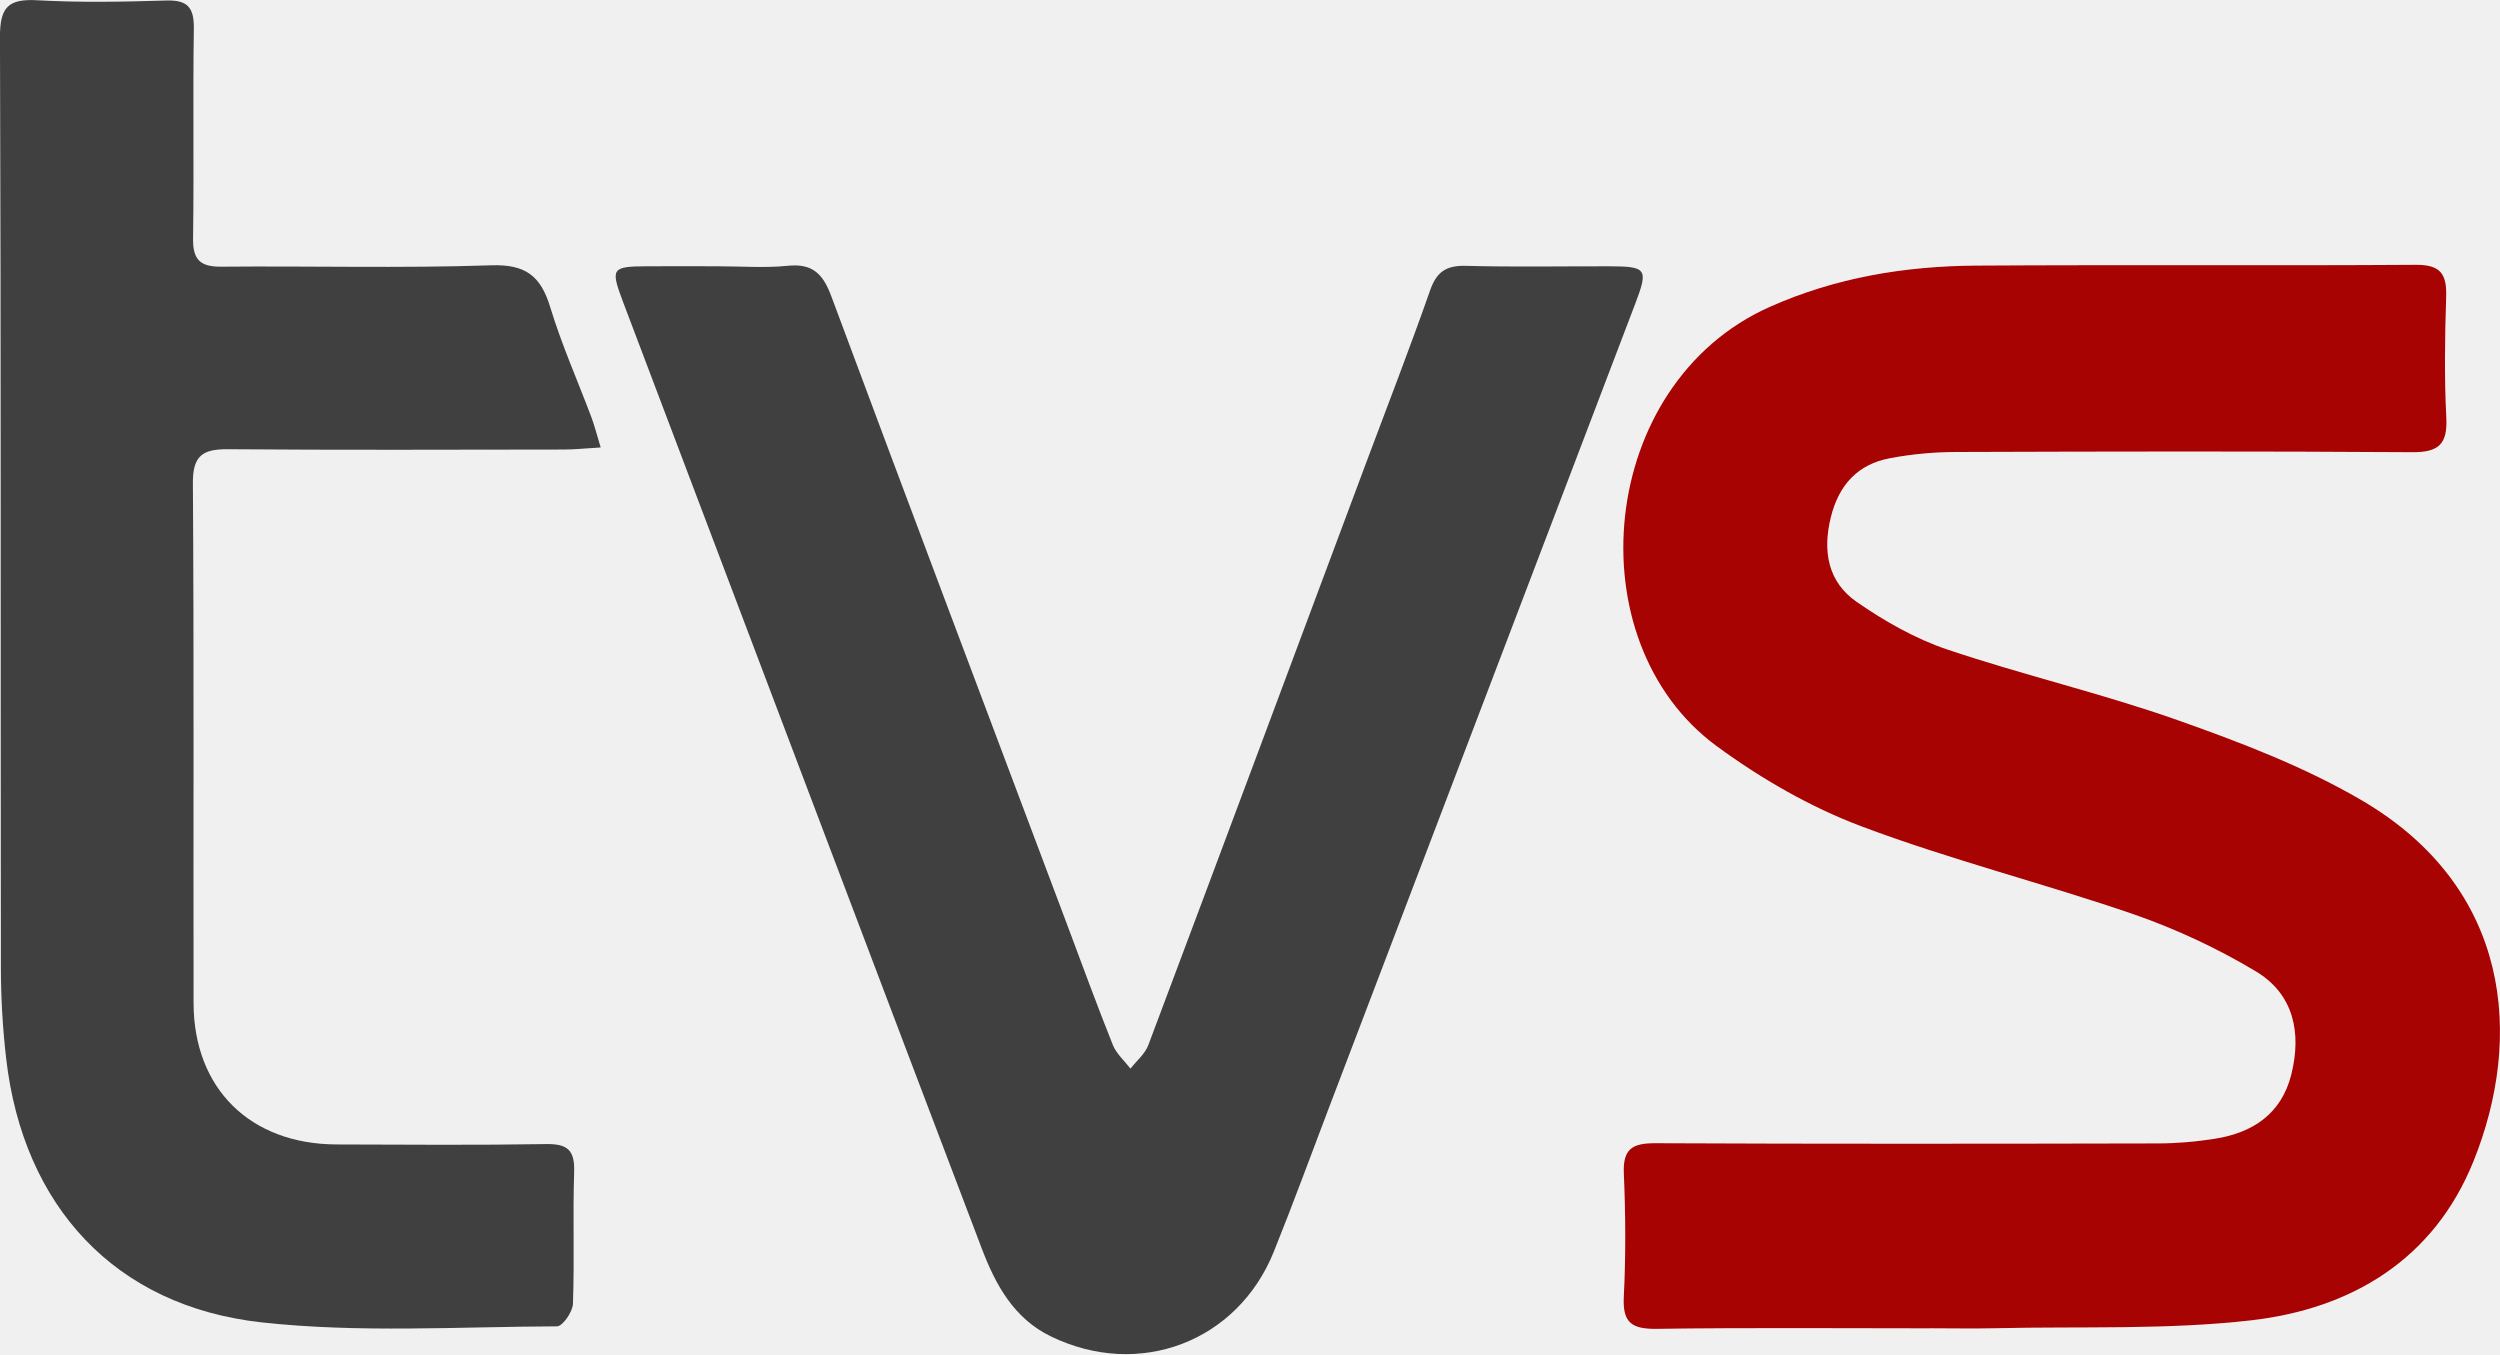
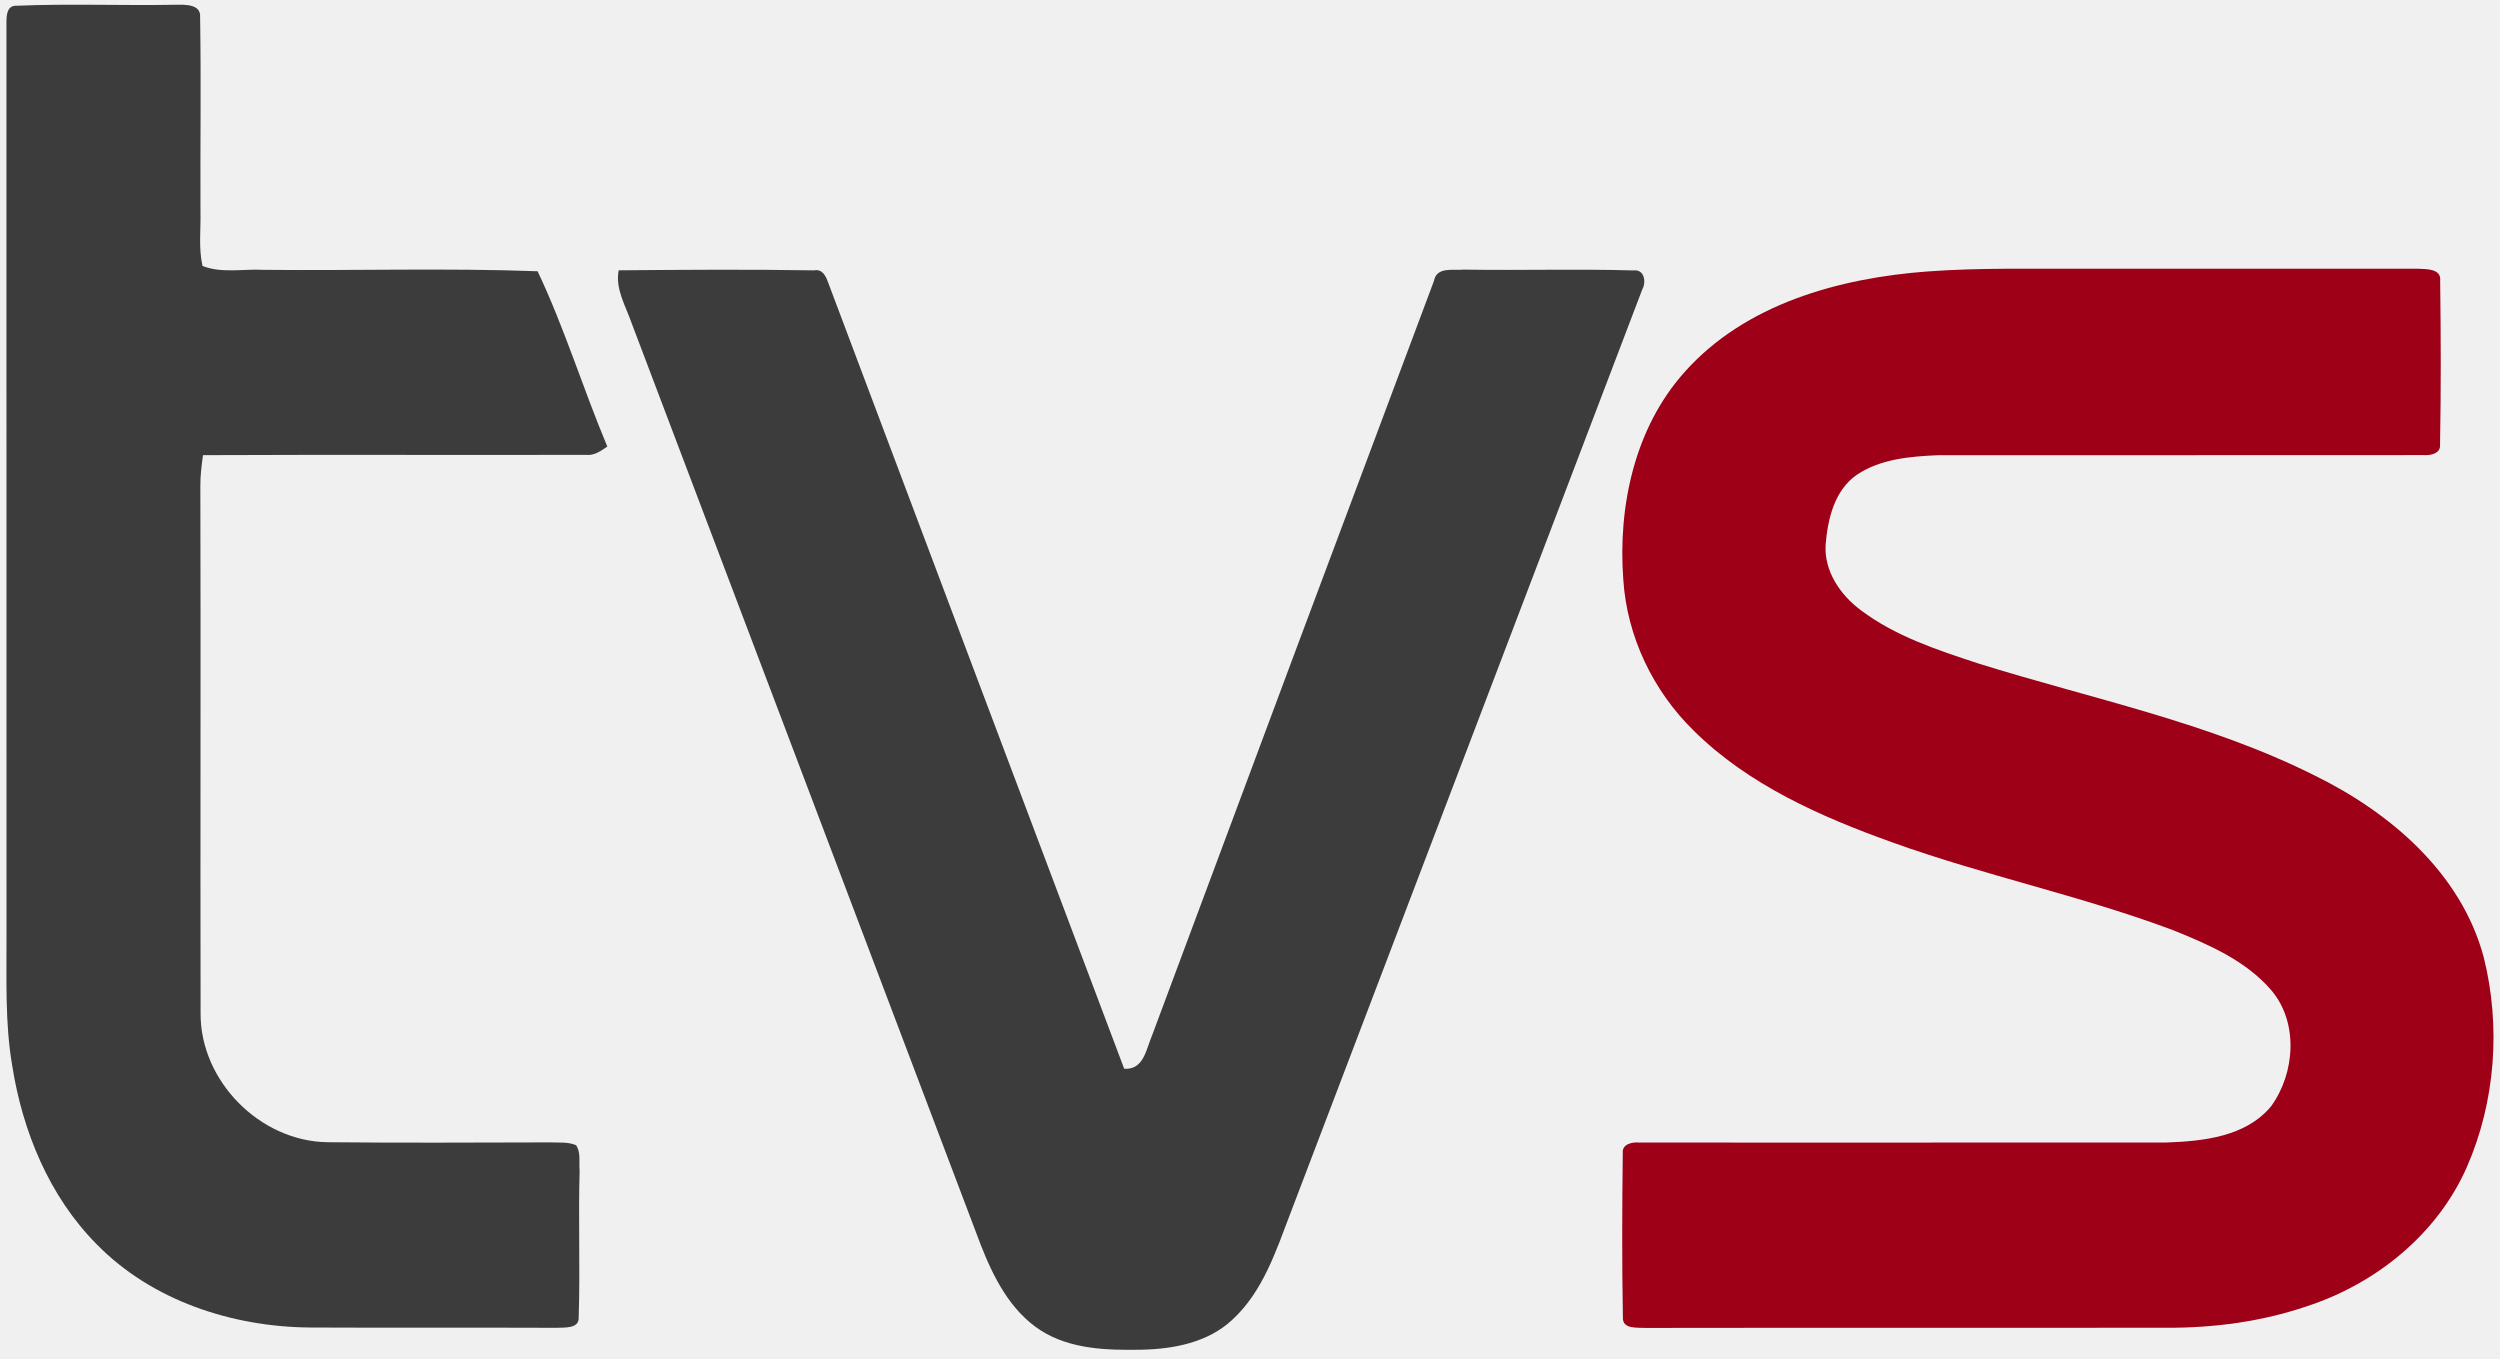
- <svg xmlns="http://www.w3.org/2000/svg" viewBox="-463 265 96 52">
-   <path fill="#FFF" d="M-388.894 316.008c.845 0 1.69.017 2.536-.002 3.267-.075 6.56.067 9.793-.302 3.86-.44 7.025-2.336 8.546-6.103 1.92-4.756 1.465-10.512-4.312-13.88-2.2-1.283-4.633-2.213-7.045-3.065-2.904-1.026-5.92-1.728-8.842-2.712-1.23-.414-2.41-1.087-3.482-1.83-1.1-.762-1.317-1.942-.99-3.256.31-1.242 1.033-2.03 2.27-2.26a13.956 13.956 0 0 1 2.514-.24c5.845-.02 11.69-.03 17.535.01 1.014.006 1.365-.302 1.312-1.33-.08-1.54-.058-3.088-.007-4.63.03-.876-.205-1.244-1.166-1.238-5.625.038-11.25-.006-16.873.03-2.737.018-5.4.456-7.938 1.586-6.617 2.948-7.515 12.843-2.04 16.864 1.698 1.246 3.592 2.34 5.556 3.08 3.43 1.292 7.006 2.19 10.475 3.385a25.373 25.373 0 0 1 4.664 2.178c1.47.872 1.78 2.364 1.375 3.973-.38 1.505-1.475 2.23-2.93 2.46-.722.116-1.46.18-2.19.182-6.434.014-12.868.023-19.3-.01-.89-.003-1.248.225-1.21 1.168.068 1.58.078 3.165 0 4.742-.052 1.013.34 1.232 1.274 1.22 3.49-.05 6.983-.02 10.476-.02zm-46.496-40.783c-.92 0-1.838-.004-2.757 0-1.374.006-1.42.074-.932 1.367l7.957 21.007c1.937 5.114 3.873 10.23 5.82 15.34.53 1.4 1.233 2.69 2.656 3.38 3.384 1.642 7.16.214 8.558-3.247.742-1.838 1.422-3.7 2.127-5.553 3.92-10.29 7.842-20.58 11.76-30.87.505-1.324.434-1.422-1.002-1.425-1.838-.003-3.677.03-5.514-.016-.74-.02-1.113.224-1.364.938-.764 2.182-1.603 4.338-2.412 6.504-2.8 7.496-5.594 14.993-8.41 22.483-.127.337-.45.6-.684.9-.23-.3-.54-.57-.674-.907-.614-1.533-1.18-3.085-1.76-4.632-3.025-8.04-6.06-16.073-9.054-24.123-.317-.852-.715-1.264-1.667-1.167-.874.088-1.763.02-2.645.02zm-4.54 6.958c-.15-.494-.236-.84-.36-1.17-.53-1.408-1.144-2.79-1.58-4.225-.366-1.197-.947-1.647-2.268-1.603-3.45.117-6.908.02-10.362.053-.812.007-1.096-.264-1.084-1.083.038-2.683-.01-5.367.03-8.05.01-.807-.23-1.115-1.064-1.09-1.652.052-3.31.084-4.96-.008-1.115-.062-1.426.28-1.422 1.41.042 11.912.02 23.824.035 35.736 0 1.173.07 2.352.205 3.517.658 5.637 4.167 9.486 9.81 10.108 3.74.413 7.557.166 11.34.152.214 0 .6-.558.612-.868.06-1.69-.01-3.382.046-5.072.027-.833-.263-1.073-1.076-1.06-2.682.043-5.365.022-8.048.014-3.313-.01-5.484-2.142-5.49-5.423-.012-6.654.02-13.308-.027-19.963-.008-1.057.37-1.314 1.34-1.306 4.3.036 8.6.018 12.9.012.424 0 .847-.046 1.424-.08z" />
-   <path fill="#A80303" d="M-388.894 316.008c-3.493 0-6.985-.03-10.477.02-.936.012-1.327-.207-1.276-1.22.08-1.577.07-3.163.002-4.742-.04-.943.318-1.17 1.208-1.167 6.433.03 12.867.022 19.3.008.73 0 1.47-.066 2.192-.18 1.454-.23 2.55-.957 2.93-2.462.403-1.61.094-3.1-1.375-3.973a25.364 25.364 0 0 0-4.663-2.178c-3.47-1.195-7.045-2.093-10.475-3.385-1.964-.74-3.858-1.834-5.555-3.08-5.476-4.02-4.578-13.916 2.04-16.864 2.536-1.13 5.2-1.568 7.937-1.586 5.624-.036 11.248.008 16.873-.03.96-.007 1.195.36 1.166 1.236-.05 1.543-.073 3.092.006 4.632.052 1.027-.3 1.335-1.313 1.328-5.845-.04-11.69-.028-17.535-.008-.84.003-1.69.083-2.513.238-1.24.232-1.962 1.02-2.272 2.26-.327 1.315-.11 2.495.99 3.257 1.073.743 2.253 1.416 3.483 1.83 2.922.984 5.94 1.686 8.843 2.712 2.412.852 4.846 1.782 7.045 3.064 5.777 3.368 6.233 9.124 4.313 13.88-1.52 3.768-4.685 5.664-8.545 6.104-3.234.37-6.526.227-9.793.302-.845.02-1.69.002-2.536.002z" />
-   <path fill="#404040" d="M-435.39 275.225c.882 0 1.77.07 2.645-.02.952-.096 1.35.316 1.667 1.168 2.995 8.05 6.03 16.084 9.053 24.123.58 1.547 1.147 3.1 1.76 4.632.136.338.446.606.675.906.233-.298.557-.562.684-.9 2.816-7.49 5.61-14.986 8.41-22.482.81-2.166 1.648-4.322 2.412-6.504.25-.714.623-.958 1.365-.94 1.838.048 3.677.014 5.515.017 1.436.003 1.507.1 1.003 1.424l-11.76 30.87c-.706 1.852-1.386 3.715-2.127 5.553-1.396 3.46-5.173 4.89-8.557 3.247-1.423-.69-2.125-1.98-2.657-3.38-1.946-5.11-3.882-10.226-5.82-15.34l-7.955-21.008c-.488-1.293-.44-1.36.933-1.367.92-.004 1.838 0 2.757 0zm-4.54 6.958c-.576.033-1 .08-1.423.08-4.3.005-8.6.023-12.9-.012-.97-.007-1.348.25-1.34 1.307.046 6.655.015 13.31.027 19.964.006 3.282 2.177 5.414 5.49 5.424 2.683.008 5.366.03 8.048-.014.813-.013 1.103.227 1.076 1.06-.055 1.69.015 3.383-.046 5.072-.01.31-.398.868-.613.868-3.783.014-7.6.26-11.34-.152-5.643-.622-9.152-4.47-9.81-10.108a30.617 30.617 0 0 1-.205-3.517c-.015-11.912.007-23.824-.035-35.736-.004-1.13.307-1.472 1.423-1.41 1.65.092 3.307.06 4.96.01.833-.027 1.074.28 1.062 1.087-.04 2.684.01 5.368-.03 8.05-.01.82.273 1.09 1.085 1.084 3.454-.032 6.91.064 10.362-.053 1.32-.044 1.902.406 2.267 1.603.436 1.436 1.05 2.817 1.58 4.226.124.33.21.675.36 1.17z" />
+ <svg xmlns="http://www.w3.org/2000/svg" width="427pt" height="232pt" viewBox="0 0 427 232" version="1.1">
+   <g id="#000002be">
+     <path fill="#000002" opacity="0.75" d=" M 1.10 3.88 C 1.11 2.60 1.16 0.88 2.89 0.98 C 11.91 0.60 20.96 0.98 29.99 0.81 C 31.53 0.80 34.33 0.65 34.18 2.91 C 34.36 13.95 34.19 25.00 34.24 36.04 C 34.32 39.16 33.89 42.35 34.59 45.43 C 37.89 46.72 41.56 45.90 45.02 46.09 C 60.61 46.25 76.24 45.76 91.82 46.33 C 96.42 56.01 99.57 66.37 103.73 76.27 C 102.63 77.02 101.50 77.86 100.08 77.69 C 78.28 77.74 56.47 77.64 34.67 77.74 C 34.43 79.48 34.21 81.22 34.22 82.99 C 34.30 113.01 34.20 143.03 34.26 173.06 C 34.19 184.64 44.41 194.97 55.99 195.09 C 68.66 195.23 81.33 195.14 94.00 195.12 C 95.46 195.20 97.01 194.99 98.39 195.60 C 99.25 196.84 98.86 198.50 99.00 199.92 C 98.76 208.28 99.11 216.65 98.84 225.01 C 98.94 226.99 96.39 226.71 95.09 226.79 C 81.06 226.73 67.02 226.81 52.99 226.74 C 39.68 226.64 25.96 222.18 16.50 212.51 C 8.40 204.33 3.84 193.22 2.08 181.97 C 0.84 174.71 1.14 167.33 1.11 160.00 C 1.11 107.96 1.12 55.92 1.10 3.88 Z" />
+     <path fill="#000002" opacity="0.75" d=" M 105.67 46.17 C 116.78 46.08 127.91 45.99 139.02 46.18 C 140.52 45.90 141.06 47.18 141.48 48.34 C 158.33 93.07 175.13 137.82 192.01 182.54 C 195.36 182.80 195.78 179.13 196.79 176.80 C 212.78 133.83 228.84 90.88 244.93 47.95 C 245.38 45.50 248.26 46.23 250.05 46.05 C 259.70 46.21 269.35 45.91 278.99 46.19 C 280.87 45.95 281.22 48.17 280.49 49.46 C 260.48 102.03 240.44 154.59 220.43 207.16 C 217.95 213.64 215.71 220.63 210.44 225.45 C 206.30 229.30 200.46 230.42 194.99 230.53 C 189.13 230.64 182.83 230.48 177.73 227.22 C 172.57 223.89 169.68 218.17 167.51 212.62 C 147.62 160.13 127.77 107.62 107.86 55.13 C 106.86 52.23 105.06 49.36 105.67 46.17 Z" />
+   </g>
+   <g id="#9d0017ff">
+     <path fill="#9d0017" opacity="1.00" d=" M 329.27 46.36 C 338.19 45.71 347.13 45.94 356.06 45.90 C 375.05 45.91 394.03 45.91 413.02 45.90 C 414.46 45.97 417.03 45.87 416.78 48.00 C 416.90 57.30 416.93 66.63 416.76 75.93 C 416.90 77.46 415.16 77.81 414.01 77.73 C 386.34 77.77 358.67 77.72 331.01 77.75 C 326.26 77.95 321.17 78.38 317.12 81.11 C 313.32 83.76 312.17 88.66 311.82 93.01 C 311.52 97.54 314.33 101.63 317.84 104.23 C 323.76 108.69 330.93 111.03 337.89 113.32 C 357.17 119.35 377.25 123.36 395.41 132.49 C 408.29 138.82 420.39 149.15 424.22 163.50 C 427.17 175.30 426.22 188.20 421.33 199.35 C 416.27 210.85 405.74 219.31 393.92 223.14 C 386.26 225.74 378.14 226.81 370.07 226.78 C 340.38 226.82 310.69 226.76 281.00 226.81 C 279.65 226.72 277.08 227.07 277.19 225.00 C 277.02 215.66 277.06 206.31 277.17 196.98 C 276.99 195.39 278.82 195.02 280.01 195.15 C 310.01 195.14 340.02 195.17 370.02 195.14 C 376.33 194.92 383.63 194.15 387.92 188.93 C 392.02 183.26 392.62 174.58 387.90 169.09 C 383.53 164.03 377.19 161.31 371.13 158.86 C 355.43 152.98 338.95 149.55 323.18 143.87 C 310.95 139.48 298.62 134.05 289.27 124.78 C 282.34 118.00 277.88 108.70 277.26 99.00 C 276.33 86.51 279.17 73.15 287.68 63.60 C 298.07 51.88 314.17 47.48 329.27 46.36 Z" />
+   </g>
</svg>
